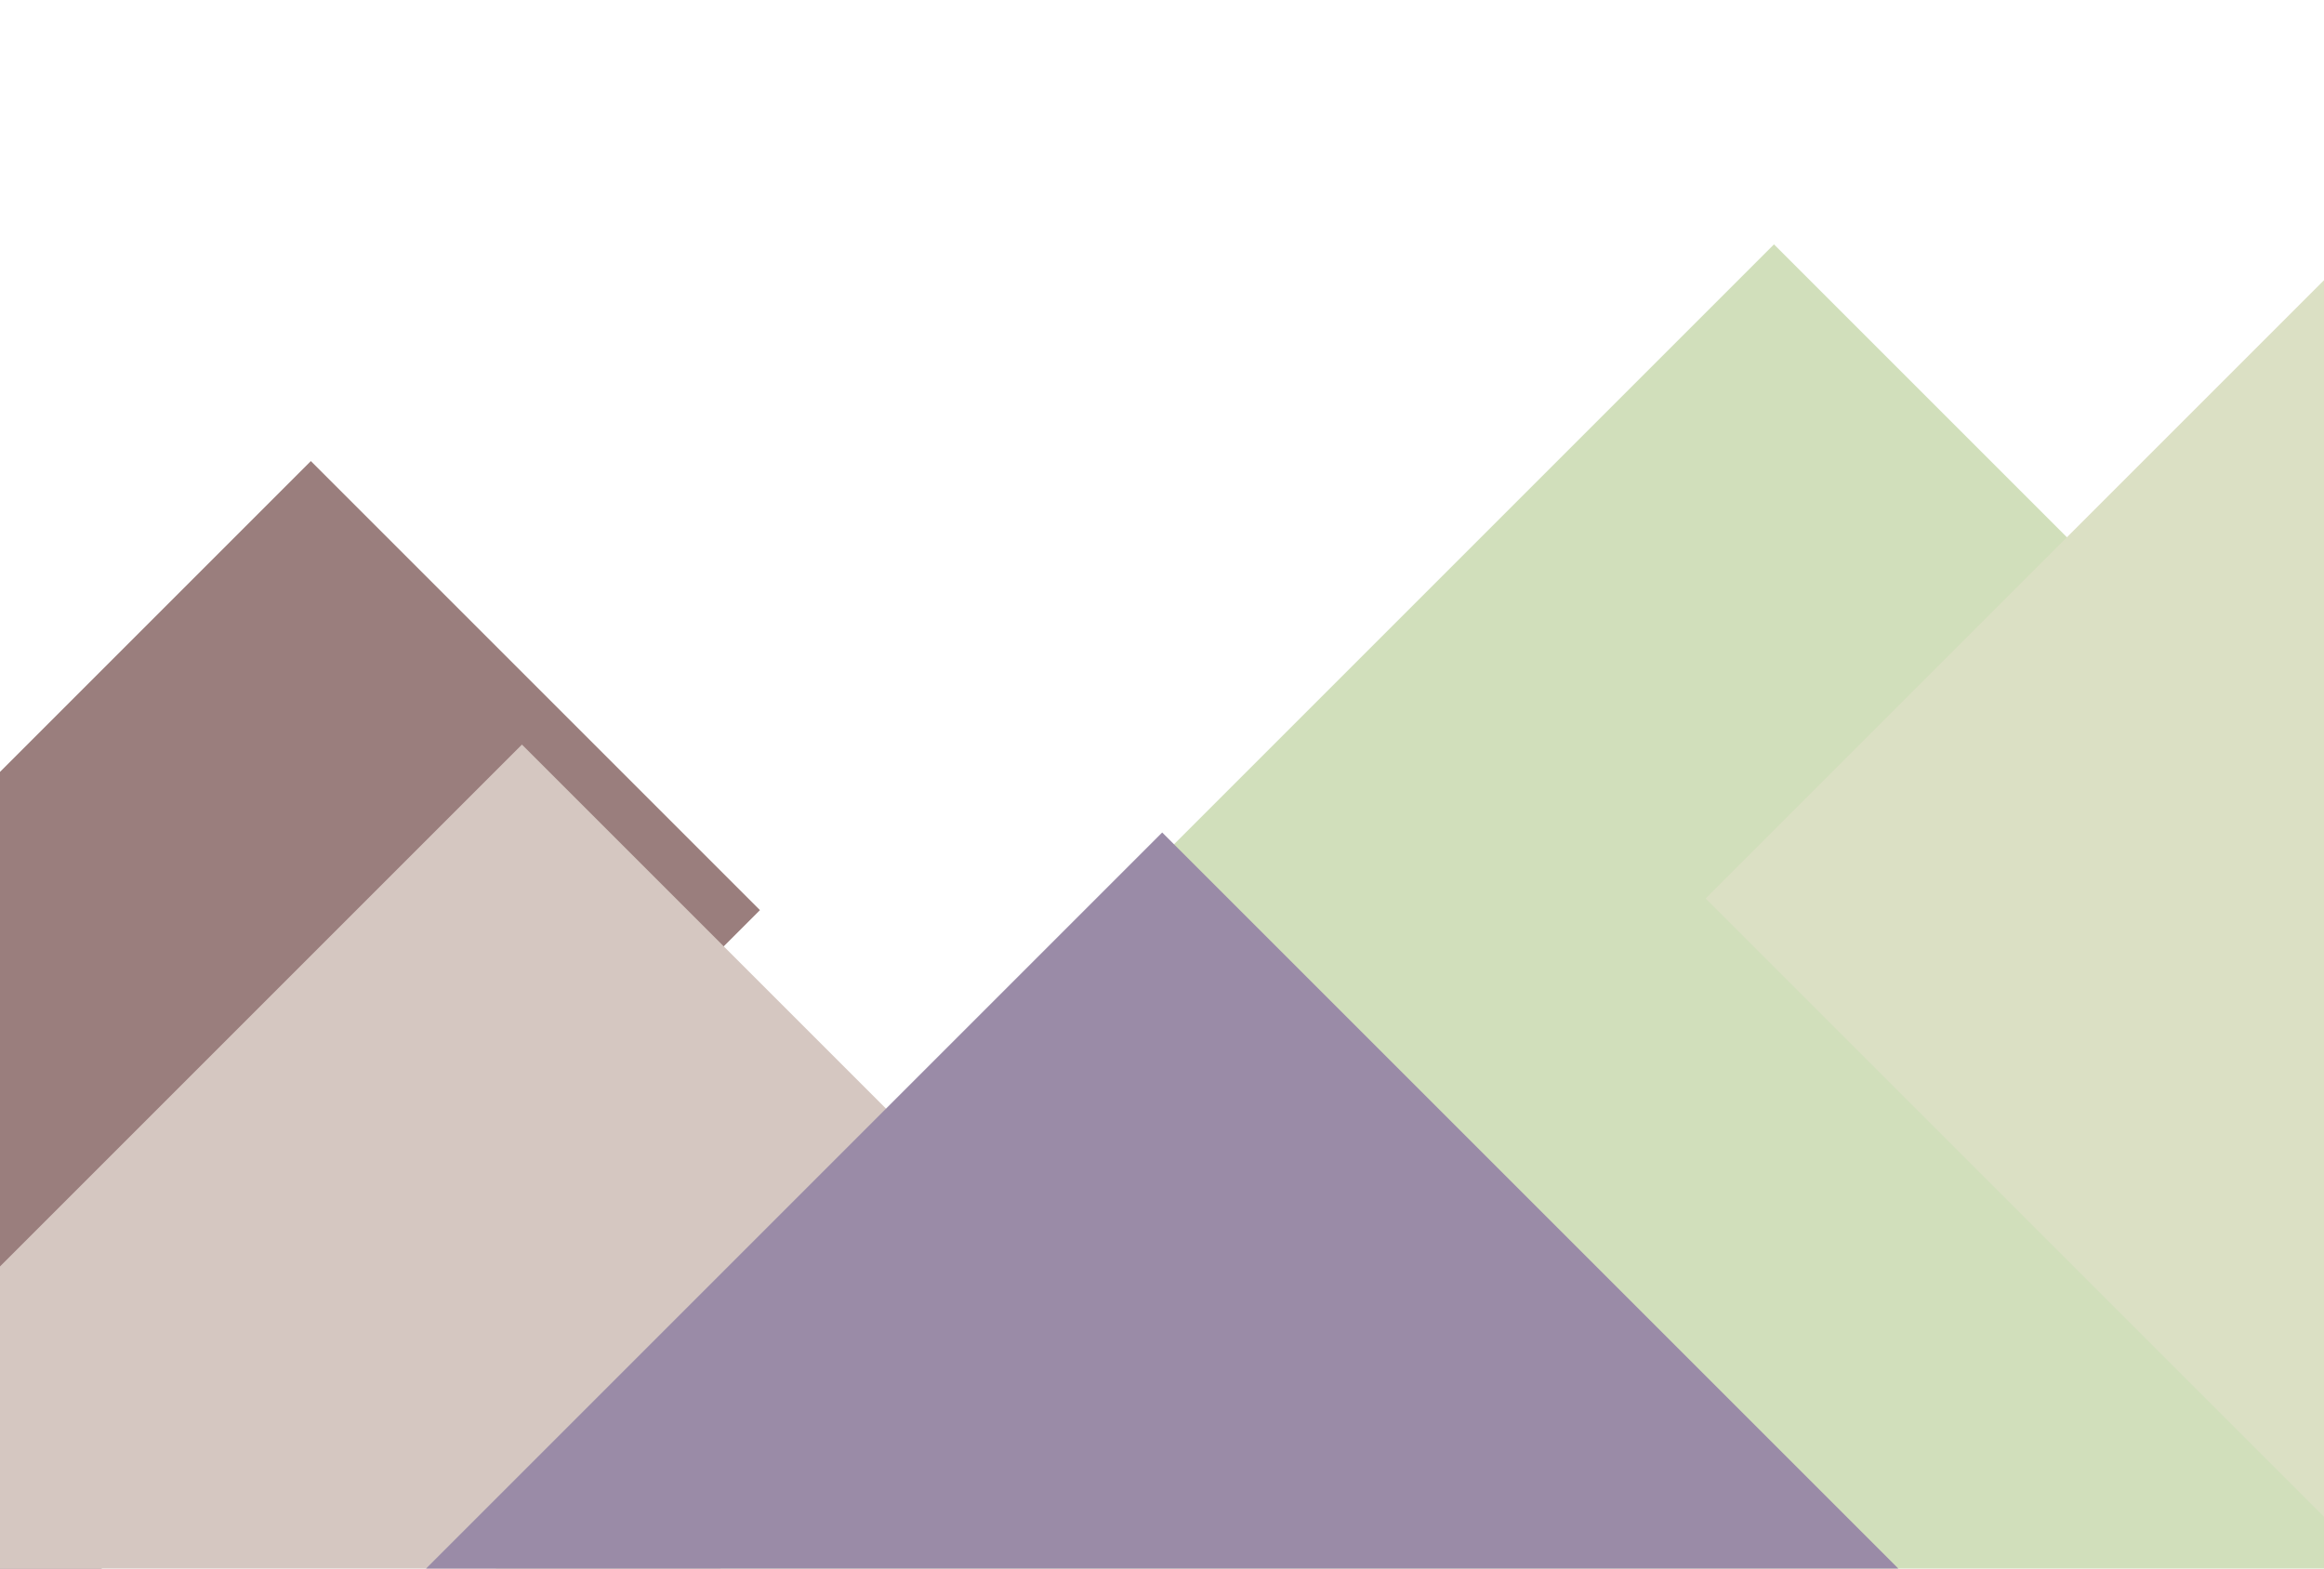
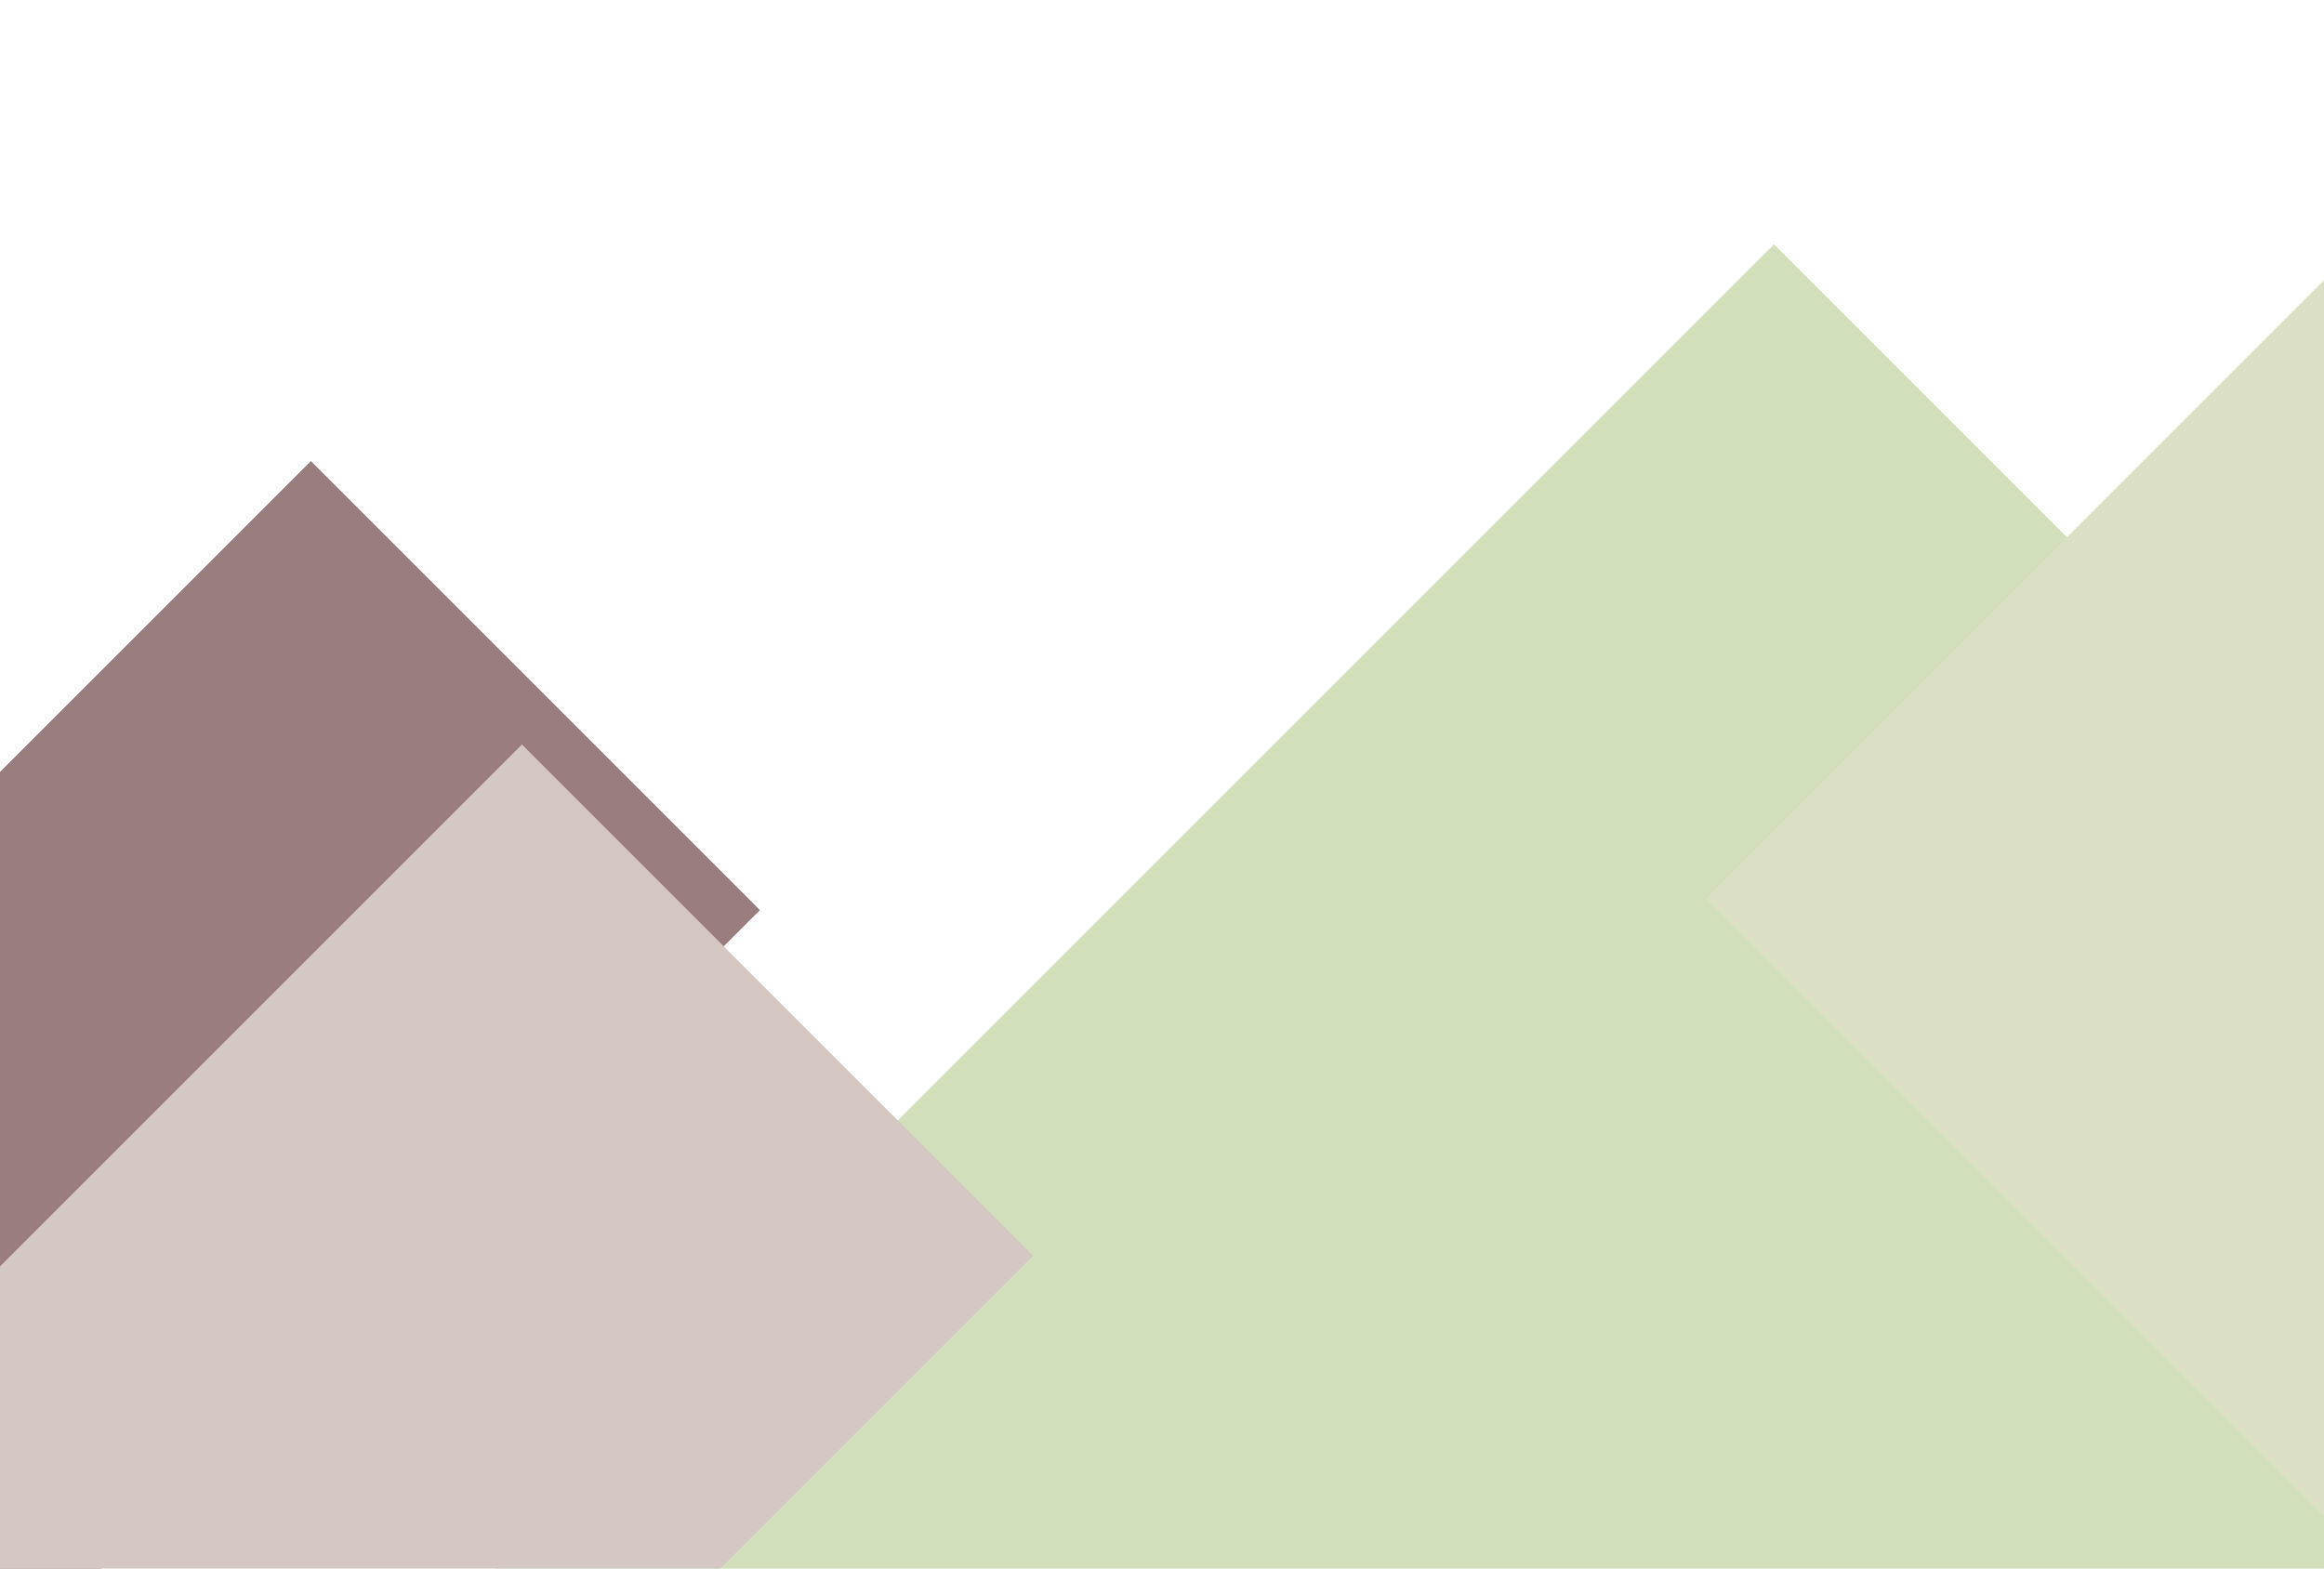
<svg xmlns="http://www.w3.org/2000/svg" version="1.1" id="Layer_1" x="0px" y="0px" viewBox="0 0 1200 810" enable-background="new 0 0 1200 810" xml:space="preserve">
  <polygon fill="#9A7E7D" points="160.5,238.1 0,398.6 0,810 52.4,810 392.4,470 " />
  <polygon fill="#D1DFBB" points="1200,410.2 916,126.2 244.2,798 256.2,810 1200,810 " />
  <polygon fill="#D5C7C1" points="269.5,384.5 0,654 0,810 372,810 533.5,648.5 " />
-   <polygon fill="#9A8BA7" points="220,810 980.2,810 600.1,429.9 " />
+   <polygon display="none" fill="#9A8BA7" points="220,811 980.2,811 600.1,430.9 " />
  <polygon fill="#DBE0C4" points="880.7,464 1200,783.3 1200,144.7 " />
</svg>
